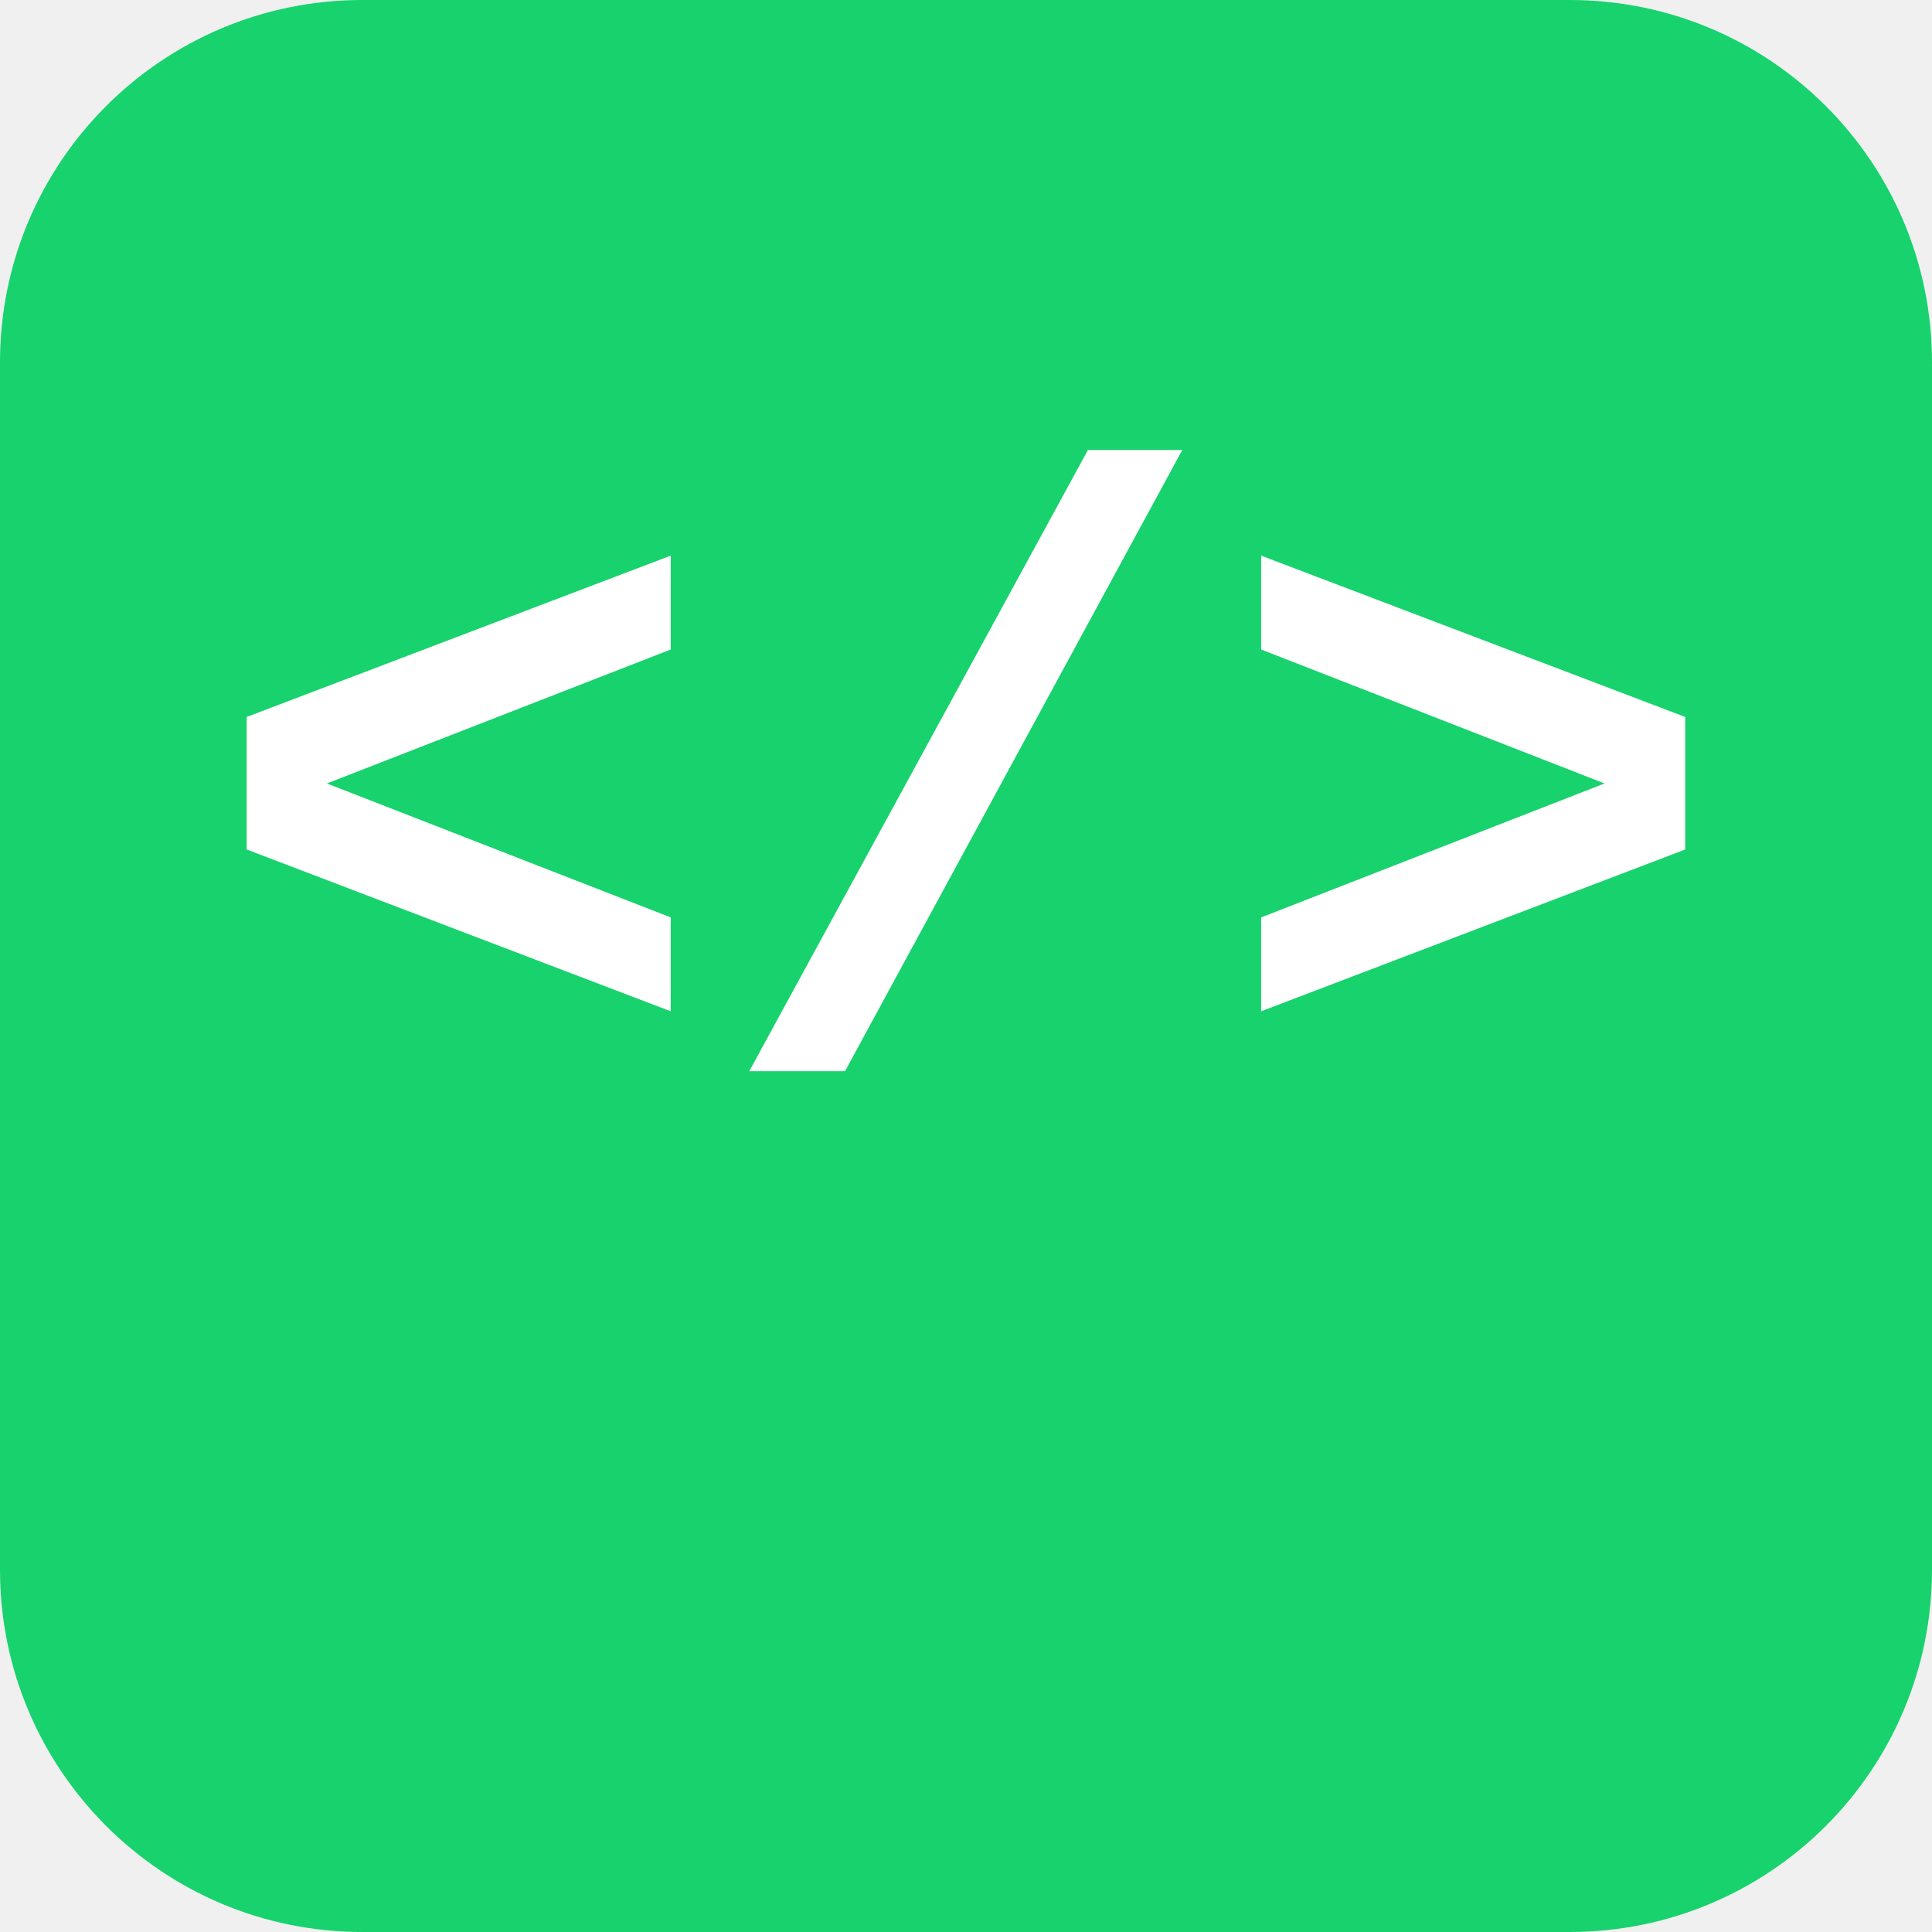
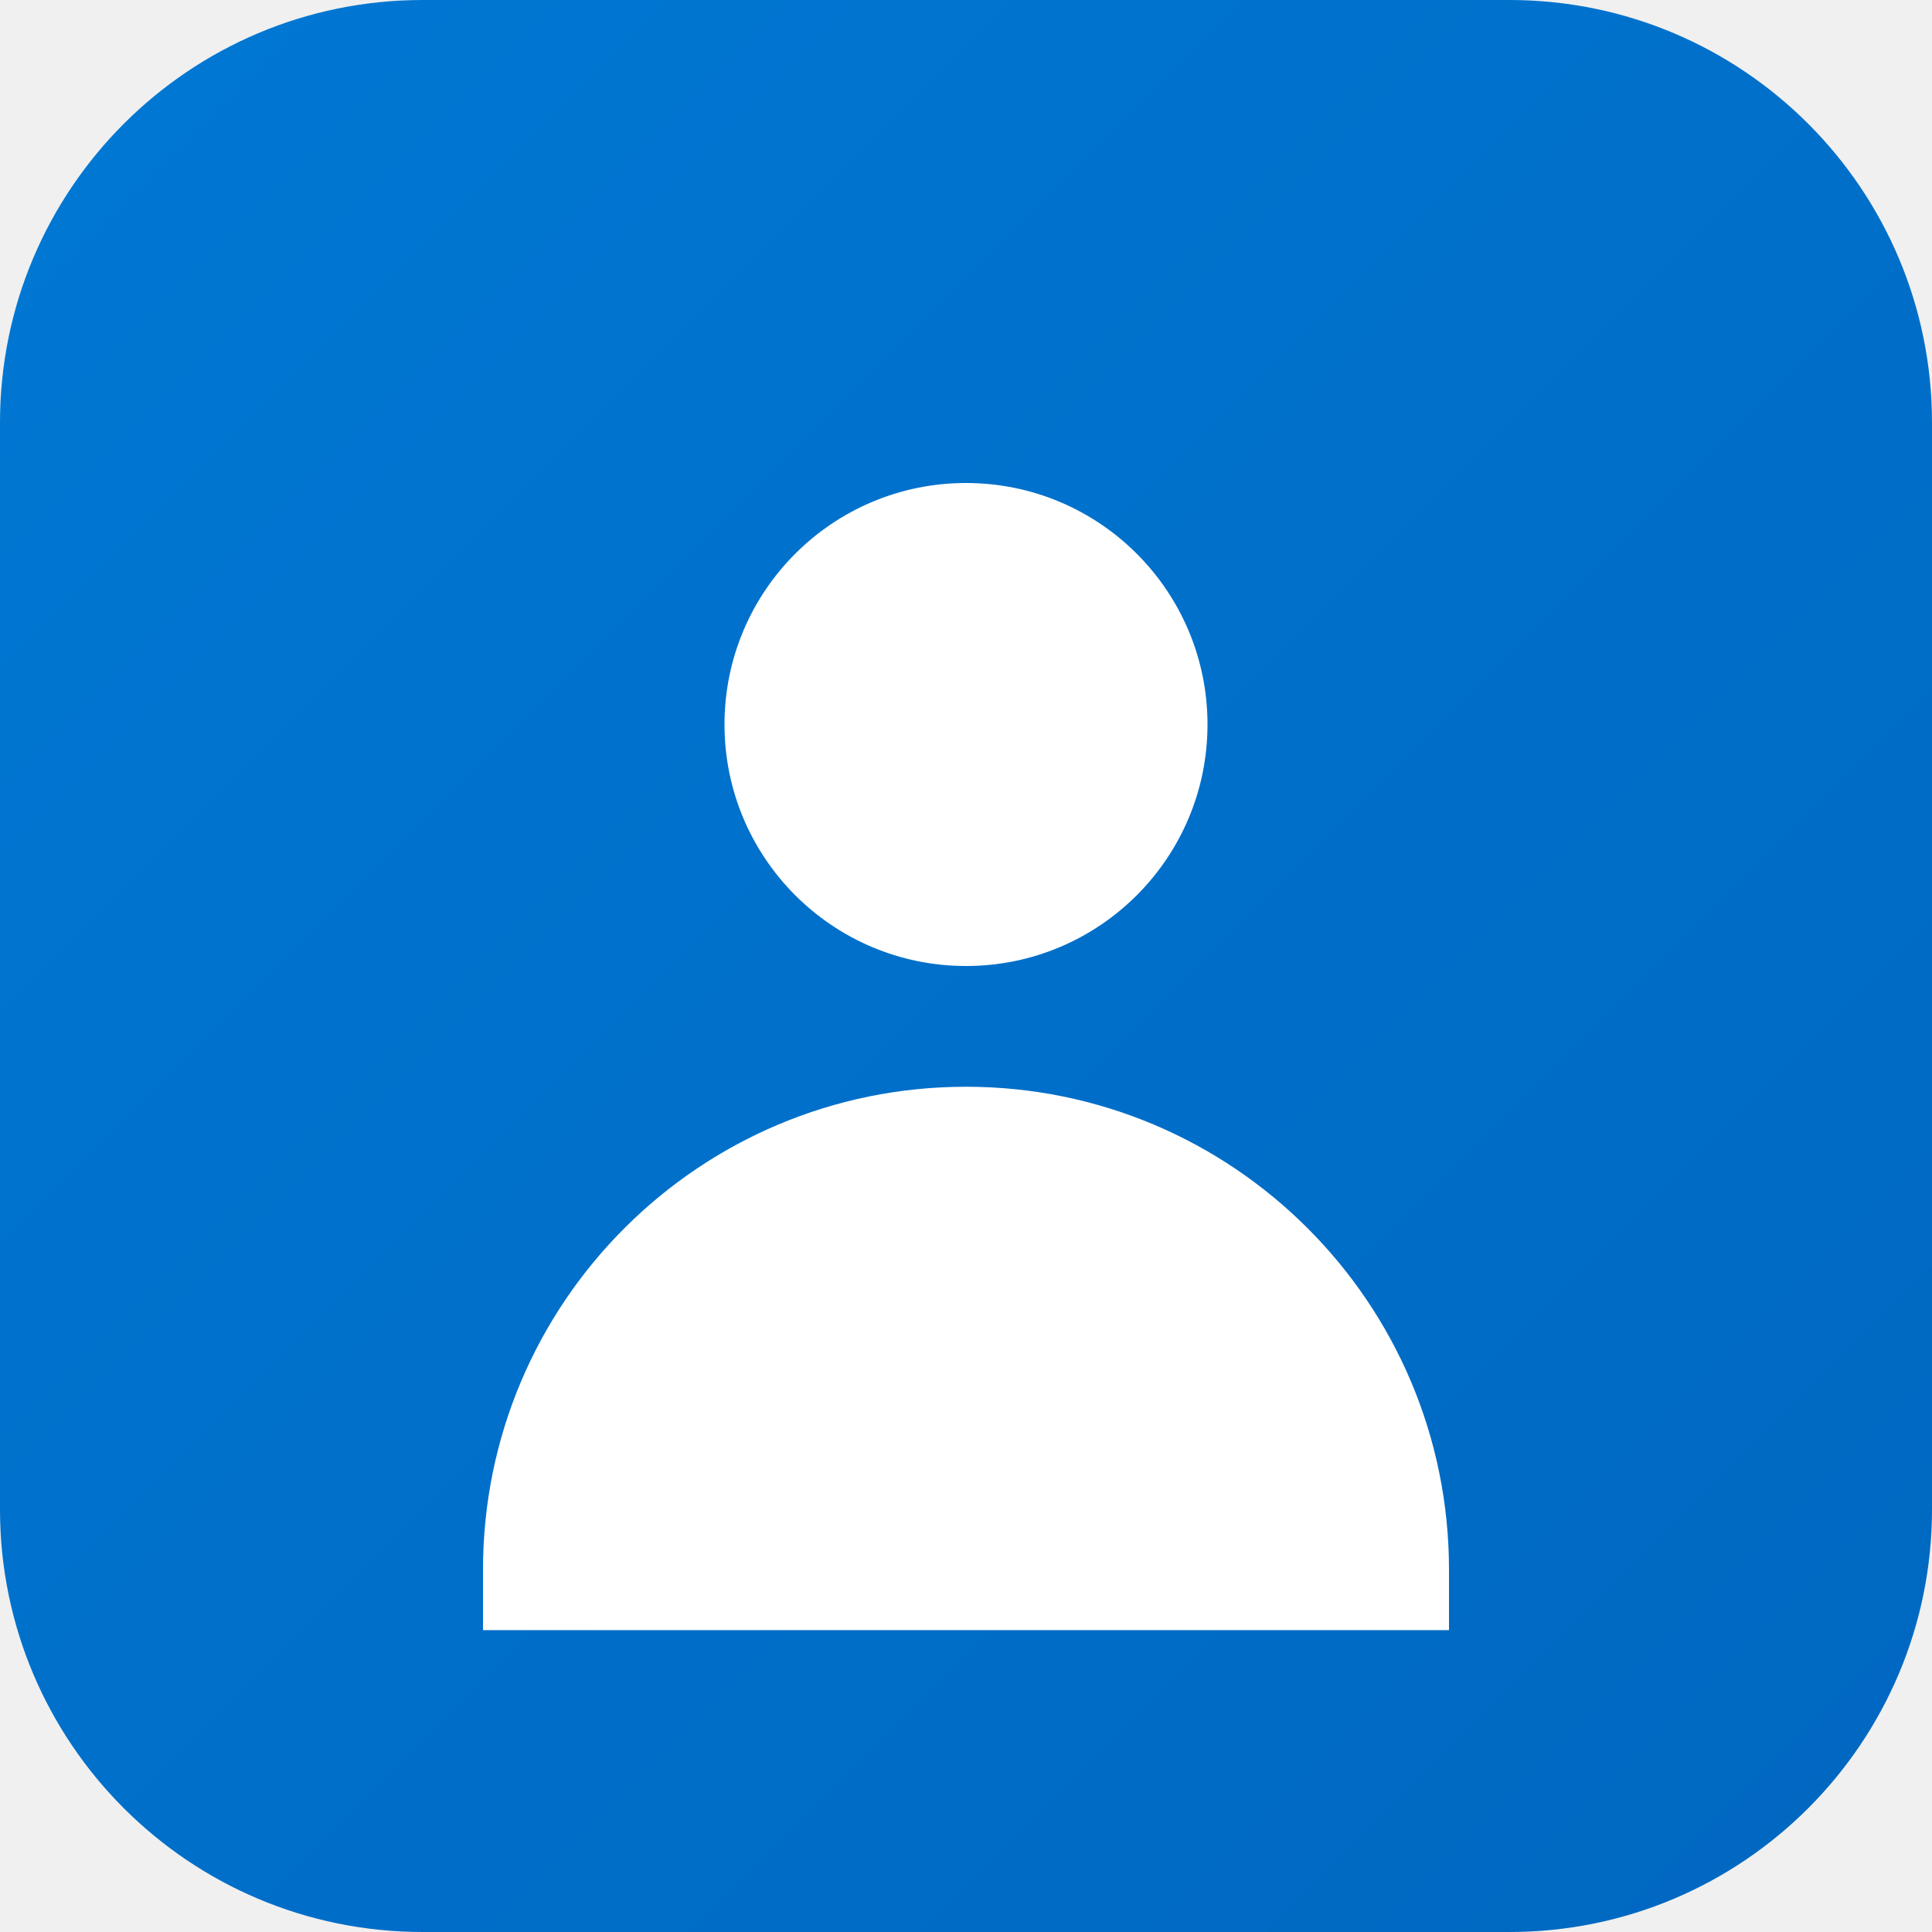
<svg xmlns="http://www.w3.org/2000/svg" viewBox="0 0 64 64">
-   <rect width="64" height="64" rx="12" fill="#18d26e" />
-   <text x="50%" y="55%" font-family="Courier New, monospace" font-weight="bold" font-size="28" fill="white" text-anchor="middle">&lt;/&gt;</text>
+   <defs>
+     <linearGradient id="win11bg" x1="0" y1="0" x2="1" y2="1">
+       <stop offset="0%" stop-color="#0078d4" />
+       <stop offset="100%" stop-color="#0067c0" />
+     </linearGradient>
+   </defs>
+   <rect width="64" height="64" rx="14" fill="url(#win11bg)" />
+   <circle cx="32" cy="24" r="8" fill="#ffffff" />
+   <path fill="#ffffff" d="M16 52c0-8.84 7.16-16 16-16s16 7.16 16 16v2H16z" />
</svg>
